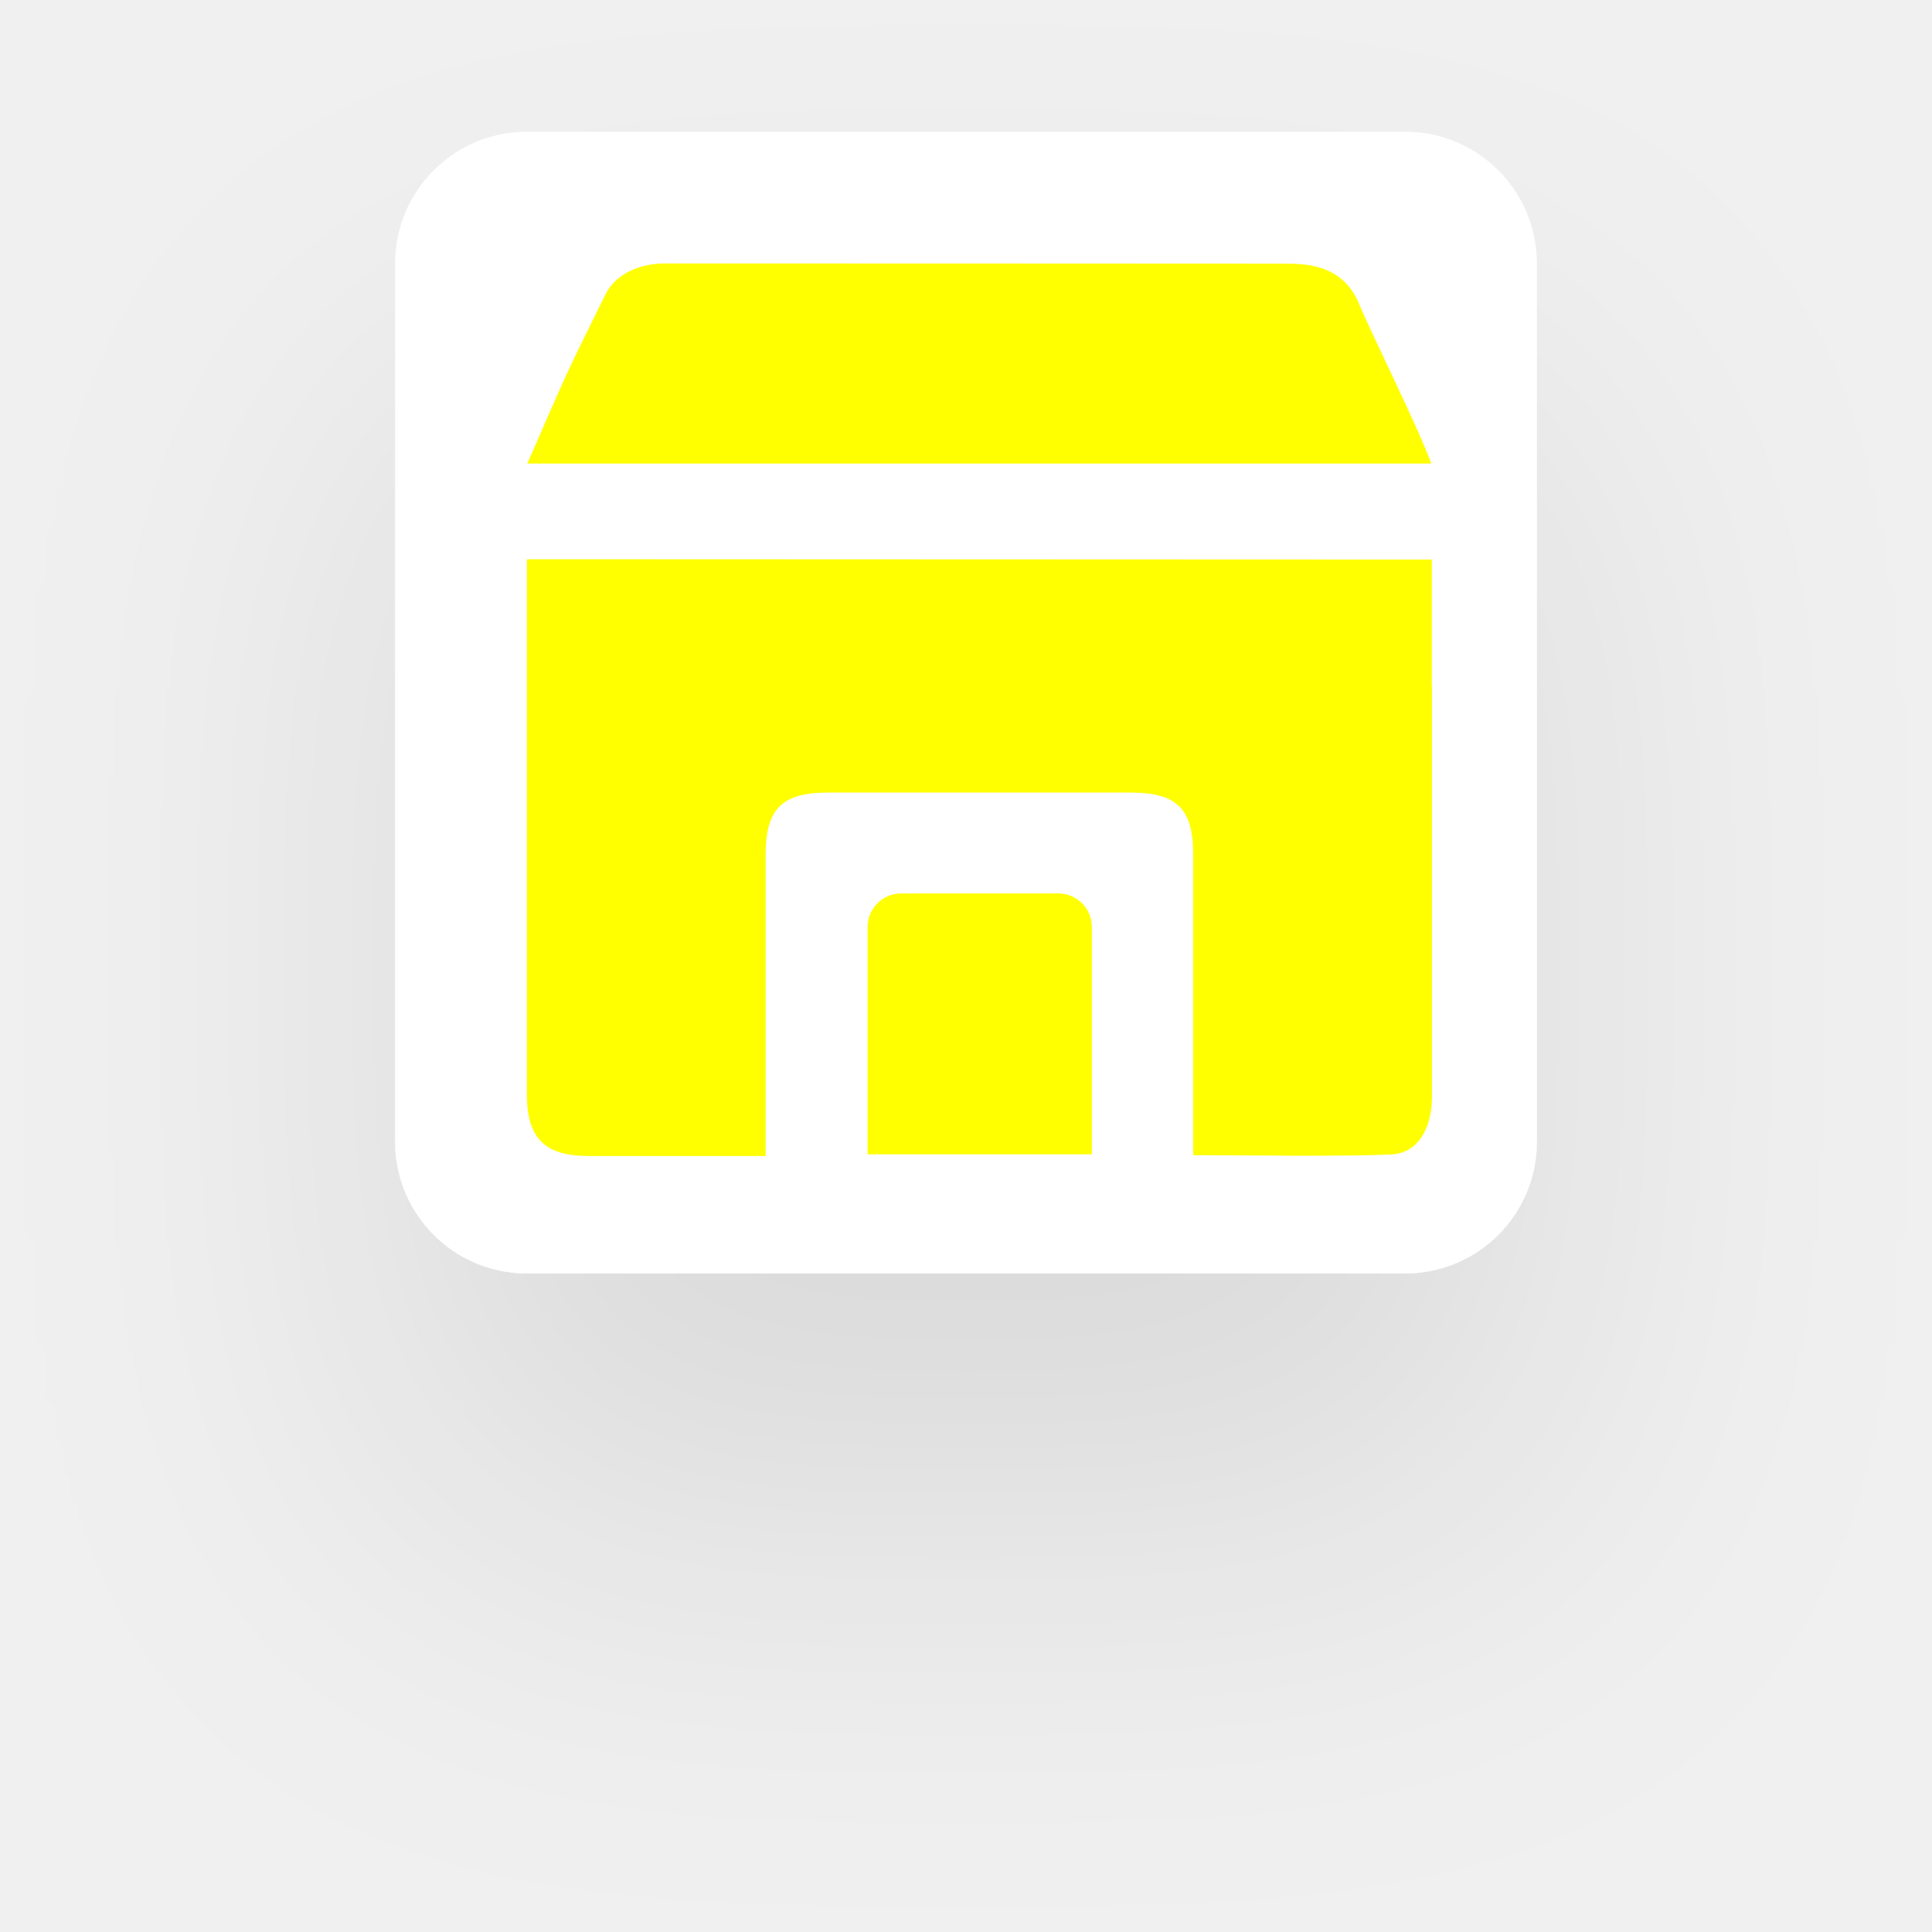
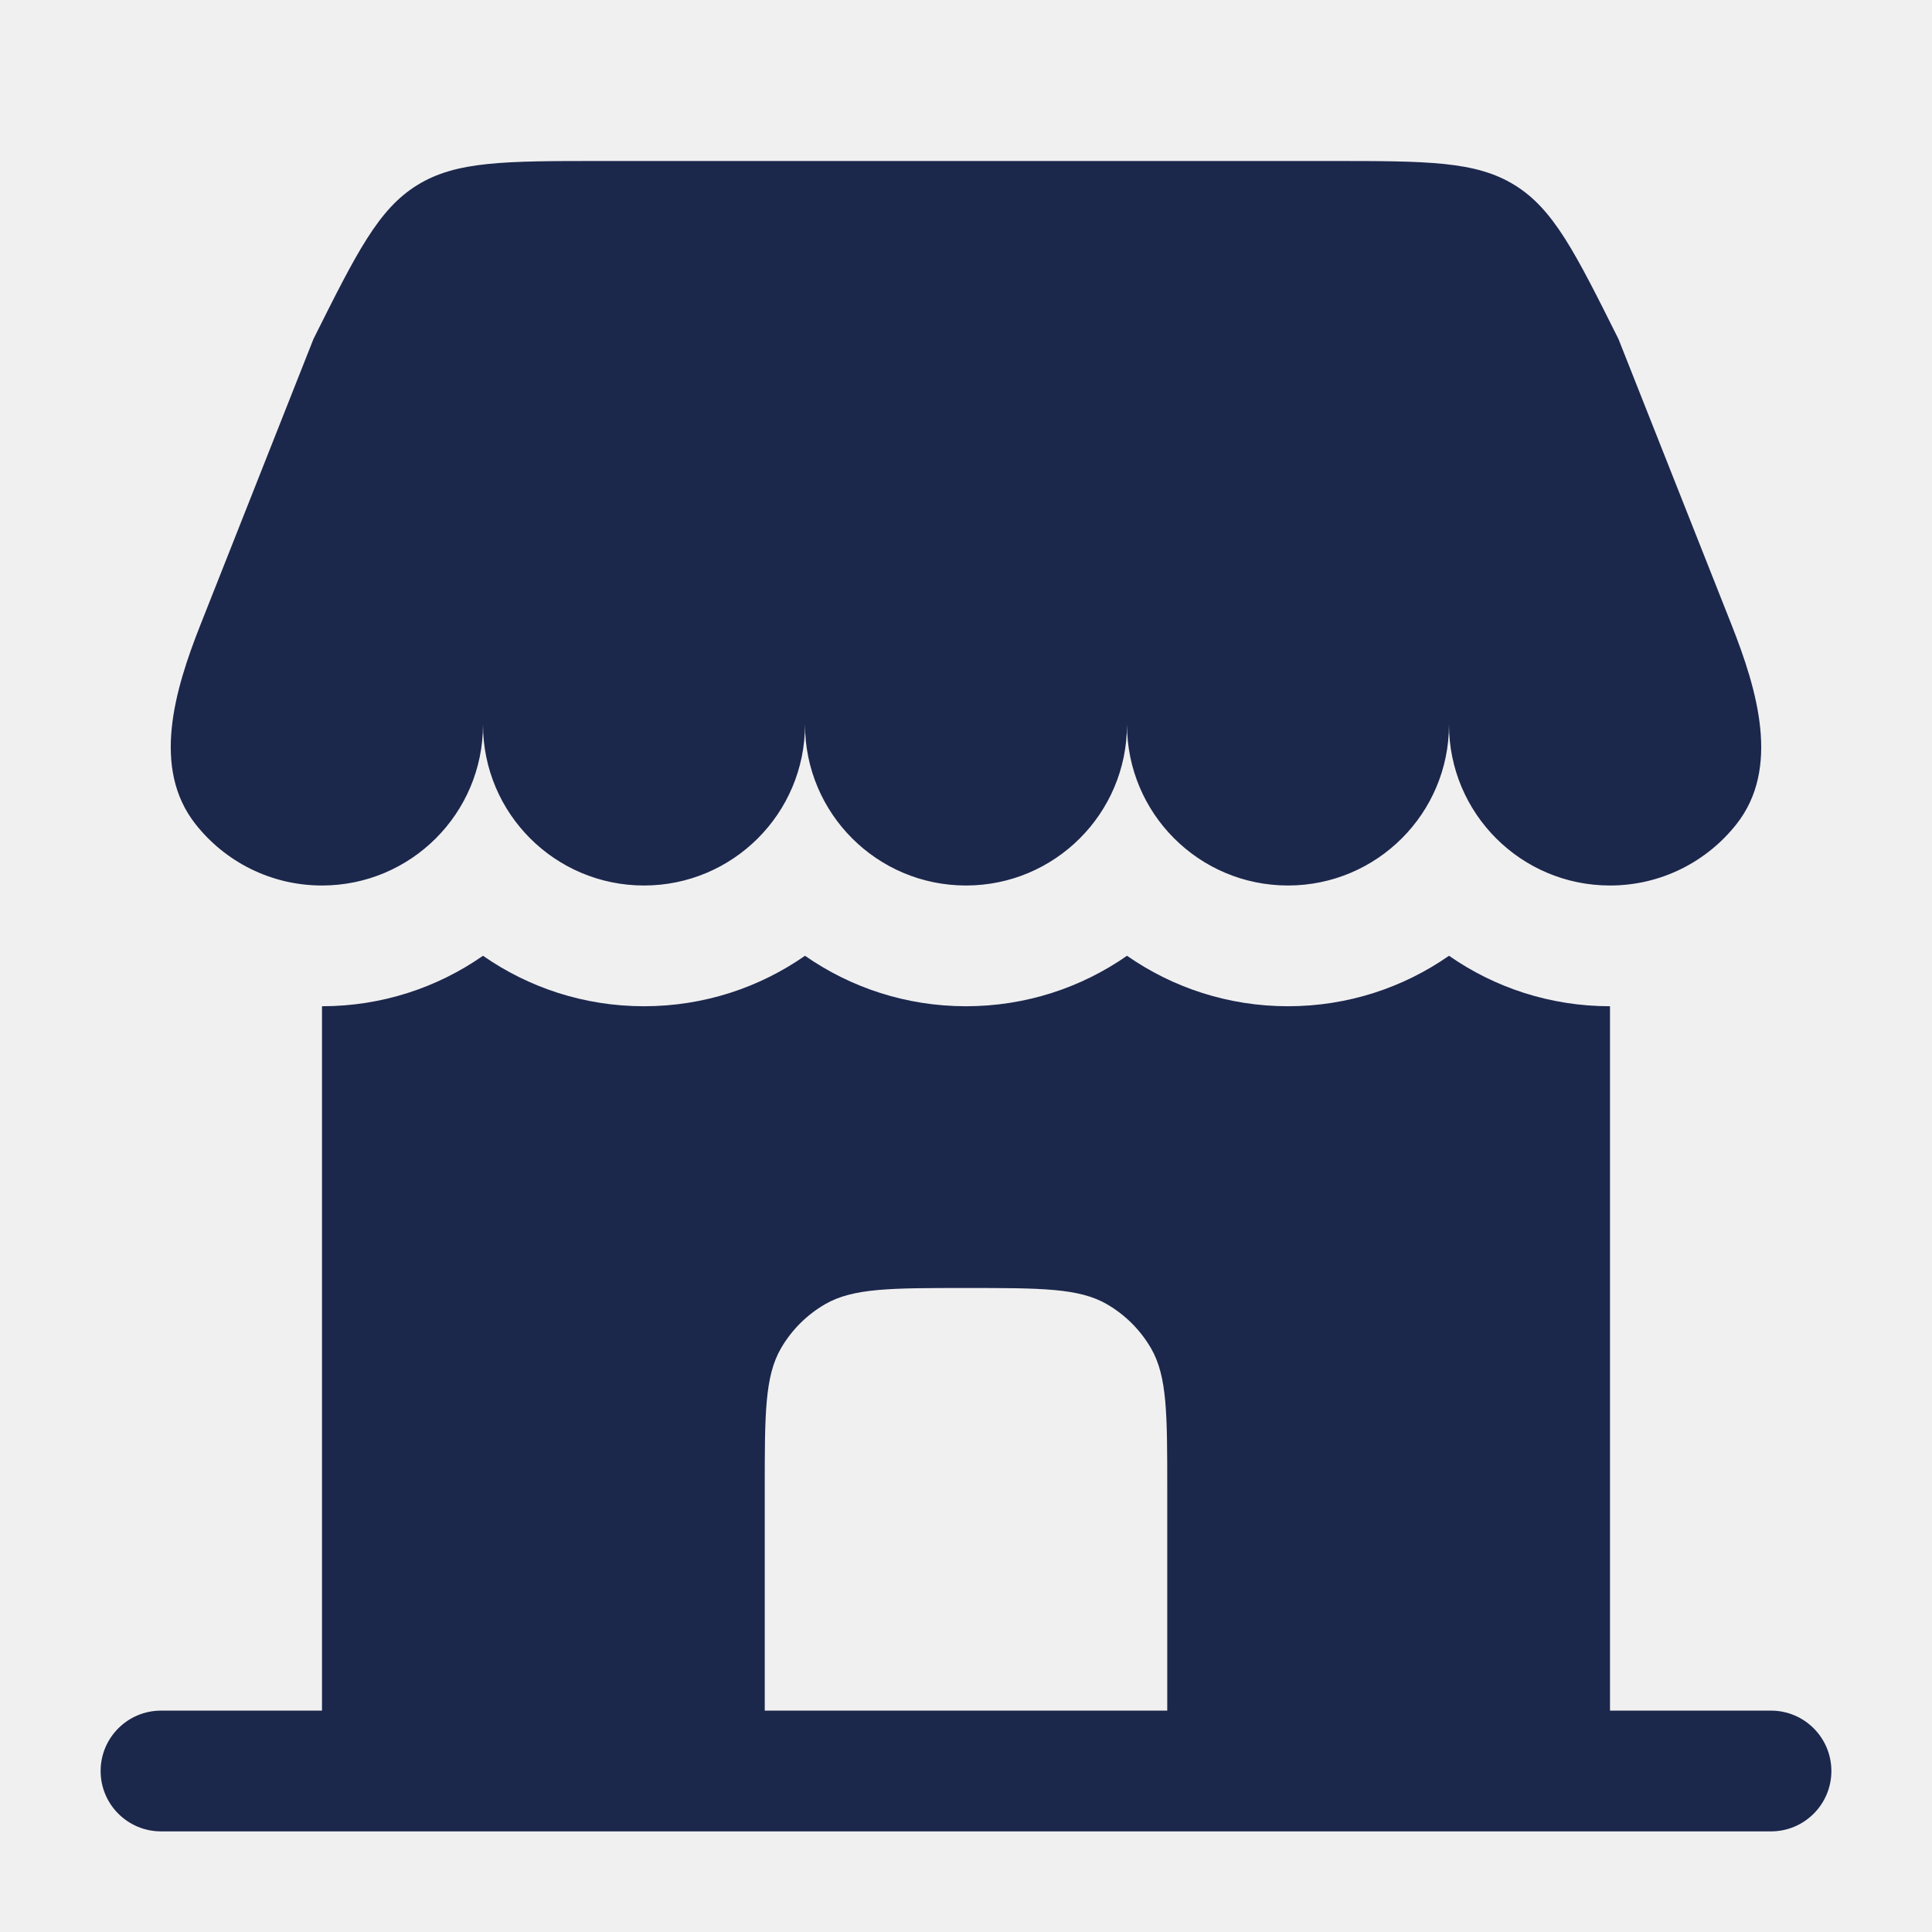
- <svg xmlns="http://www.w3.org/2000/svg" width="44" height="44" viewBox="0 0 44 44" fill="none">
-   <g filter="url(#filter0_d_302_120)">
-     <rect x="9" y="3" width="26" height="26" rx="3" fill="white" />
-   </g>
-   <path d="M30.948 6.909C30.627 6.158 29.992 6.005 29.338 6.005C24.023 6 20.449 6.003 15.137 6C14.598 6 14.03 6.218 13.79 6.702C12.875 8.55 12.937 8.43 12.009 10.557H32.599C32.226 9.579 31.265 7.664 30.945 6.909H30.948ZM32.608 15.626V12.744L12 12.736V15.513C12 19.591 12 22.729 12 24.927C12 25.921 12.405 26.326 13.397 26.327C14.432 26.327 16.317 26.327 17.437 26.327V25.683C17.437 23.33 17.437 21.817 17.437 19.466C17.437 18.422 17.809 18.05 18.856 18.05C21.718 18.05 22.887 18.05 25.749 18.05C26.801 18.05 27.174 18.419 27.174 19.458C27.174 21.811 27.174 23.322 27.174 25.675V26.308C28.426 26.308 30.482 26.346 31.687 26.291C32.281 26.264 32.608 25.719 32.612 24.987C32.612 21.772 32.612 18.651 32.612 15.626H32.608ZM24.101 20.348H20.525C20.1 20.348 19.759 20.689 19.759 21.113V26.289H24.867V21.113C24.867 20.689 24.526 20.348 24.101 20.348Z" fill="#FFFF00" />
-   <defs>
-     <filter id="filter0_d_302_120" x="0" y="0" width="44" height="44" filterUnits="userSpaceOnUse" color-interpolation-filters="sRGB">
-       <feFlood flood-opacity="0" result="BackgroundImageFix" />
-       <feColorMatrix in="SourceAlpha" type="matrix" values="0 0 0 0 0 0 0 0 0 0 0 0 0 0 0 0 0 0 127 0" result="hardAlpha" />
-       <feOffset dy="6" />
-       <feGaussianBlur stdDeviation="4.5" />
-       <feComposite in2="hardAlpha" operator="out" />
-       <feColorMatrix type="matrix" values="0 0 0 0 0 0 0 0 0 0 0 0 0 0 0 0 0 0 0.09 0" />
-       <feBlend mode="normal" in2="BackgroundImageFix" result="effect1_dropShadow_302_120" />
-       <feBlend mode="normal" in="SourceGraphic" in2="effect1_dropShadow_302_120" result="shape" />
-     </filter>
-   </defs>
+ <svg xmlns="http://www.w3.org/2000/svg" width="800px" height="800px" viewBox="0 0 24 24" fill="none">
+   <path d="M16.528 2H7.472C6.269 2 5.668 2 5.184 2.299C4.701 2.597 4.432 3.135 3.894 4.211L2.491 7.759C2.166 8.579 1.883 9.545 2.429 10.238C2.795 10.702 3.362 11 4 11C5.104 11 6 10.105 6 9C6 10.105 6.895 11 8 11C9.104 11 10 10.105 10 9C10 10.105 10.895 11 12 11C13.104 11 14 10.105 14 9C14 10.105 14.895 11 16 11C17.104 11 18 10.105 18 9C18 10.105 18.895 11 20 11C20.637 11 21.205 10.702 21.571 10.238C22.117 9.545 21.833 8.579 21.509 7.759L20.105 4.211C19.567 3.135 19.299 2.597 18.815 2.299C18.332 2 17.73 2 16.528 2Z" fill="#1C274C" />
+   <path fill-rule="evenodd" clip-rule="evenodd" d="M20 21.25H22C22.414 21.25 22.75 21.586 22.75 22C22.75 22.414 22.414 22.75 22 22.75H2C1.586 22.75 1.25 22.414 1.25 22C1.25 21.586 1.586 21.25 2 21.25H4L4 12.5C4.744 12.5 5.433 12.268 6 11.873C6.567 12.268 7.256 12.5 8 12.5C8.744 12.5 9.433 12.268 10 11.873C10.567 12.268 11.256 12.5 12 12.5C12.744 12.5 13.433 12.268 14 11.873C14.567 12.268 15.256 12.5 16 12.5C16.744 12.5 17.433 12.268 18 11.873C18.567 12.268 19.256 12.5 20 12.5L20 21.25ZM9.5 21.25H14.5V18.5C14.5 17.565 14.5 17.098 14.299 16.75C14.167 16.522 13.978 16.333 13.75 16.201C13.402 16 12.935 16 12 16C11.065 16 10.598 16 10.25 16.201C10.022 16.333 9.833 16.522 9.701 16.75C9.5 17.098 9.5 17.565 9.5 18.5V21.25Z" fill="#1C274C" />
</svg>
